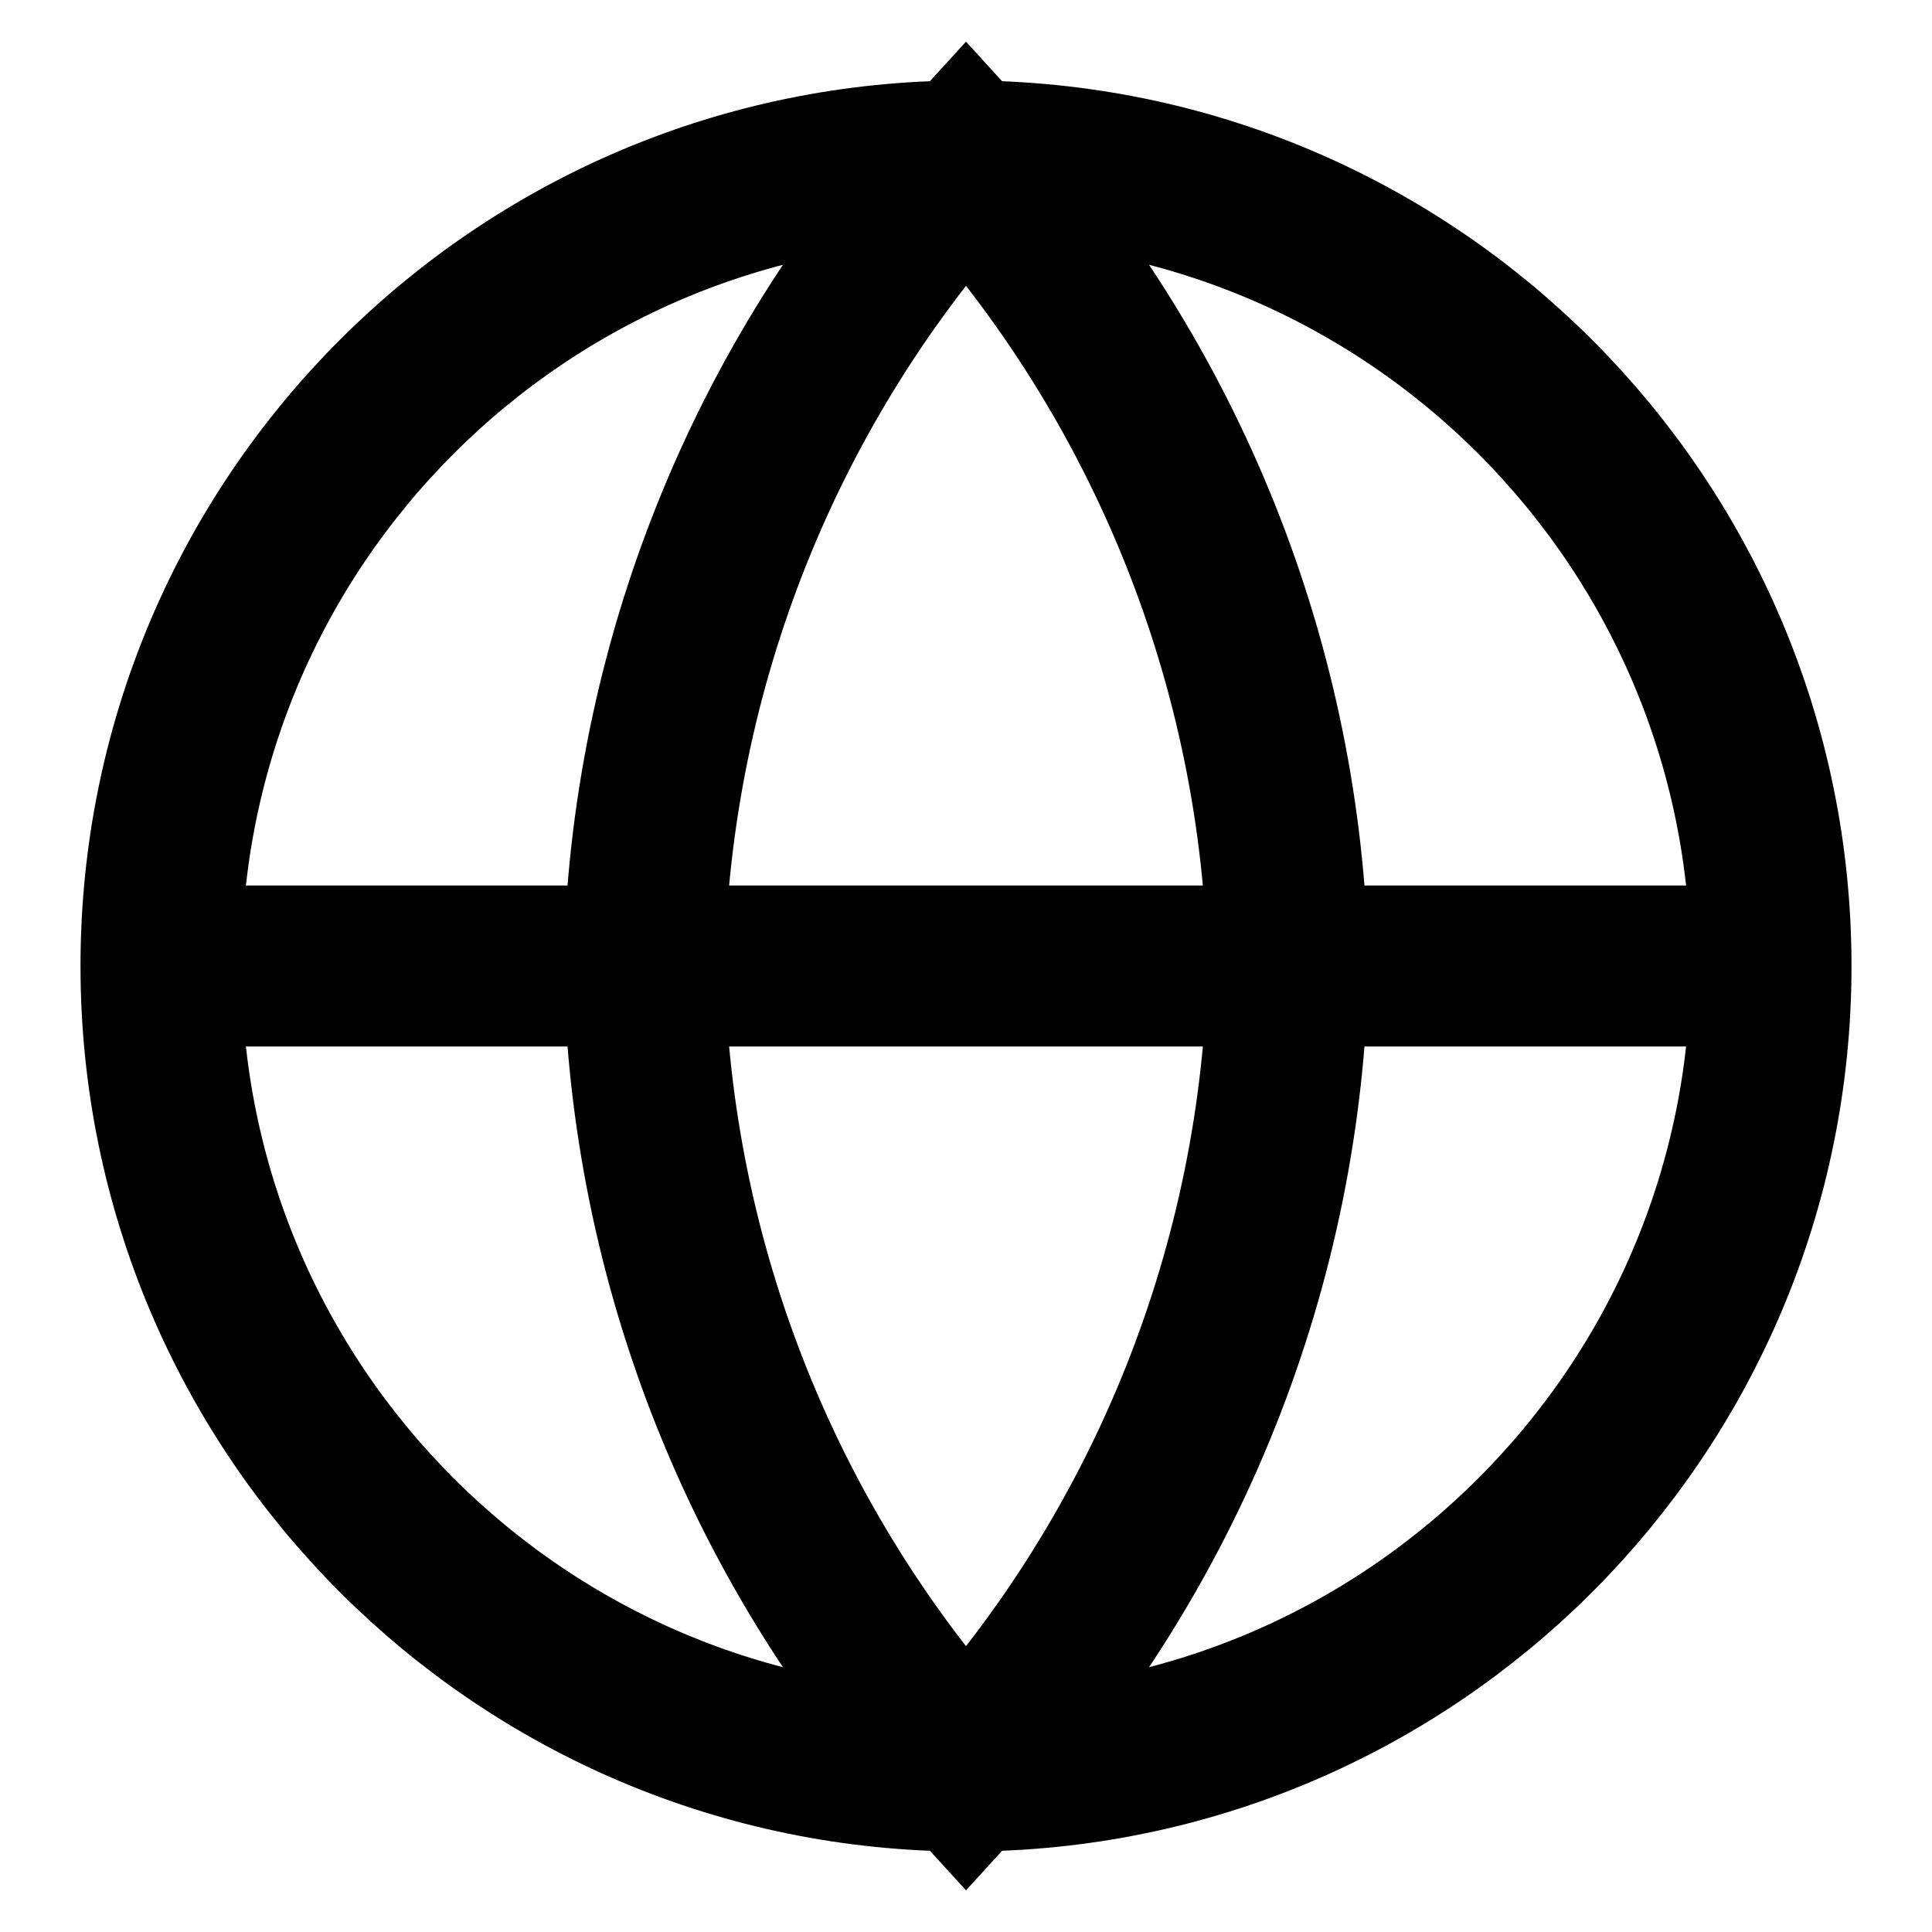
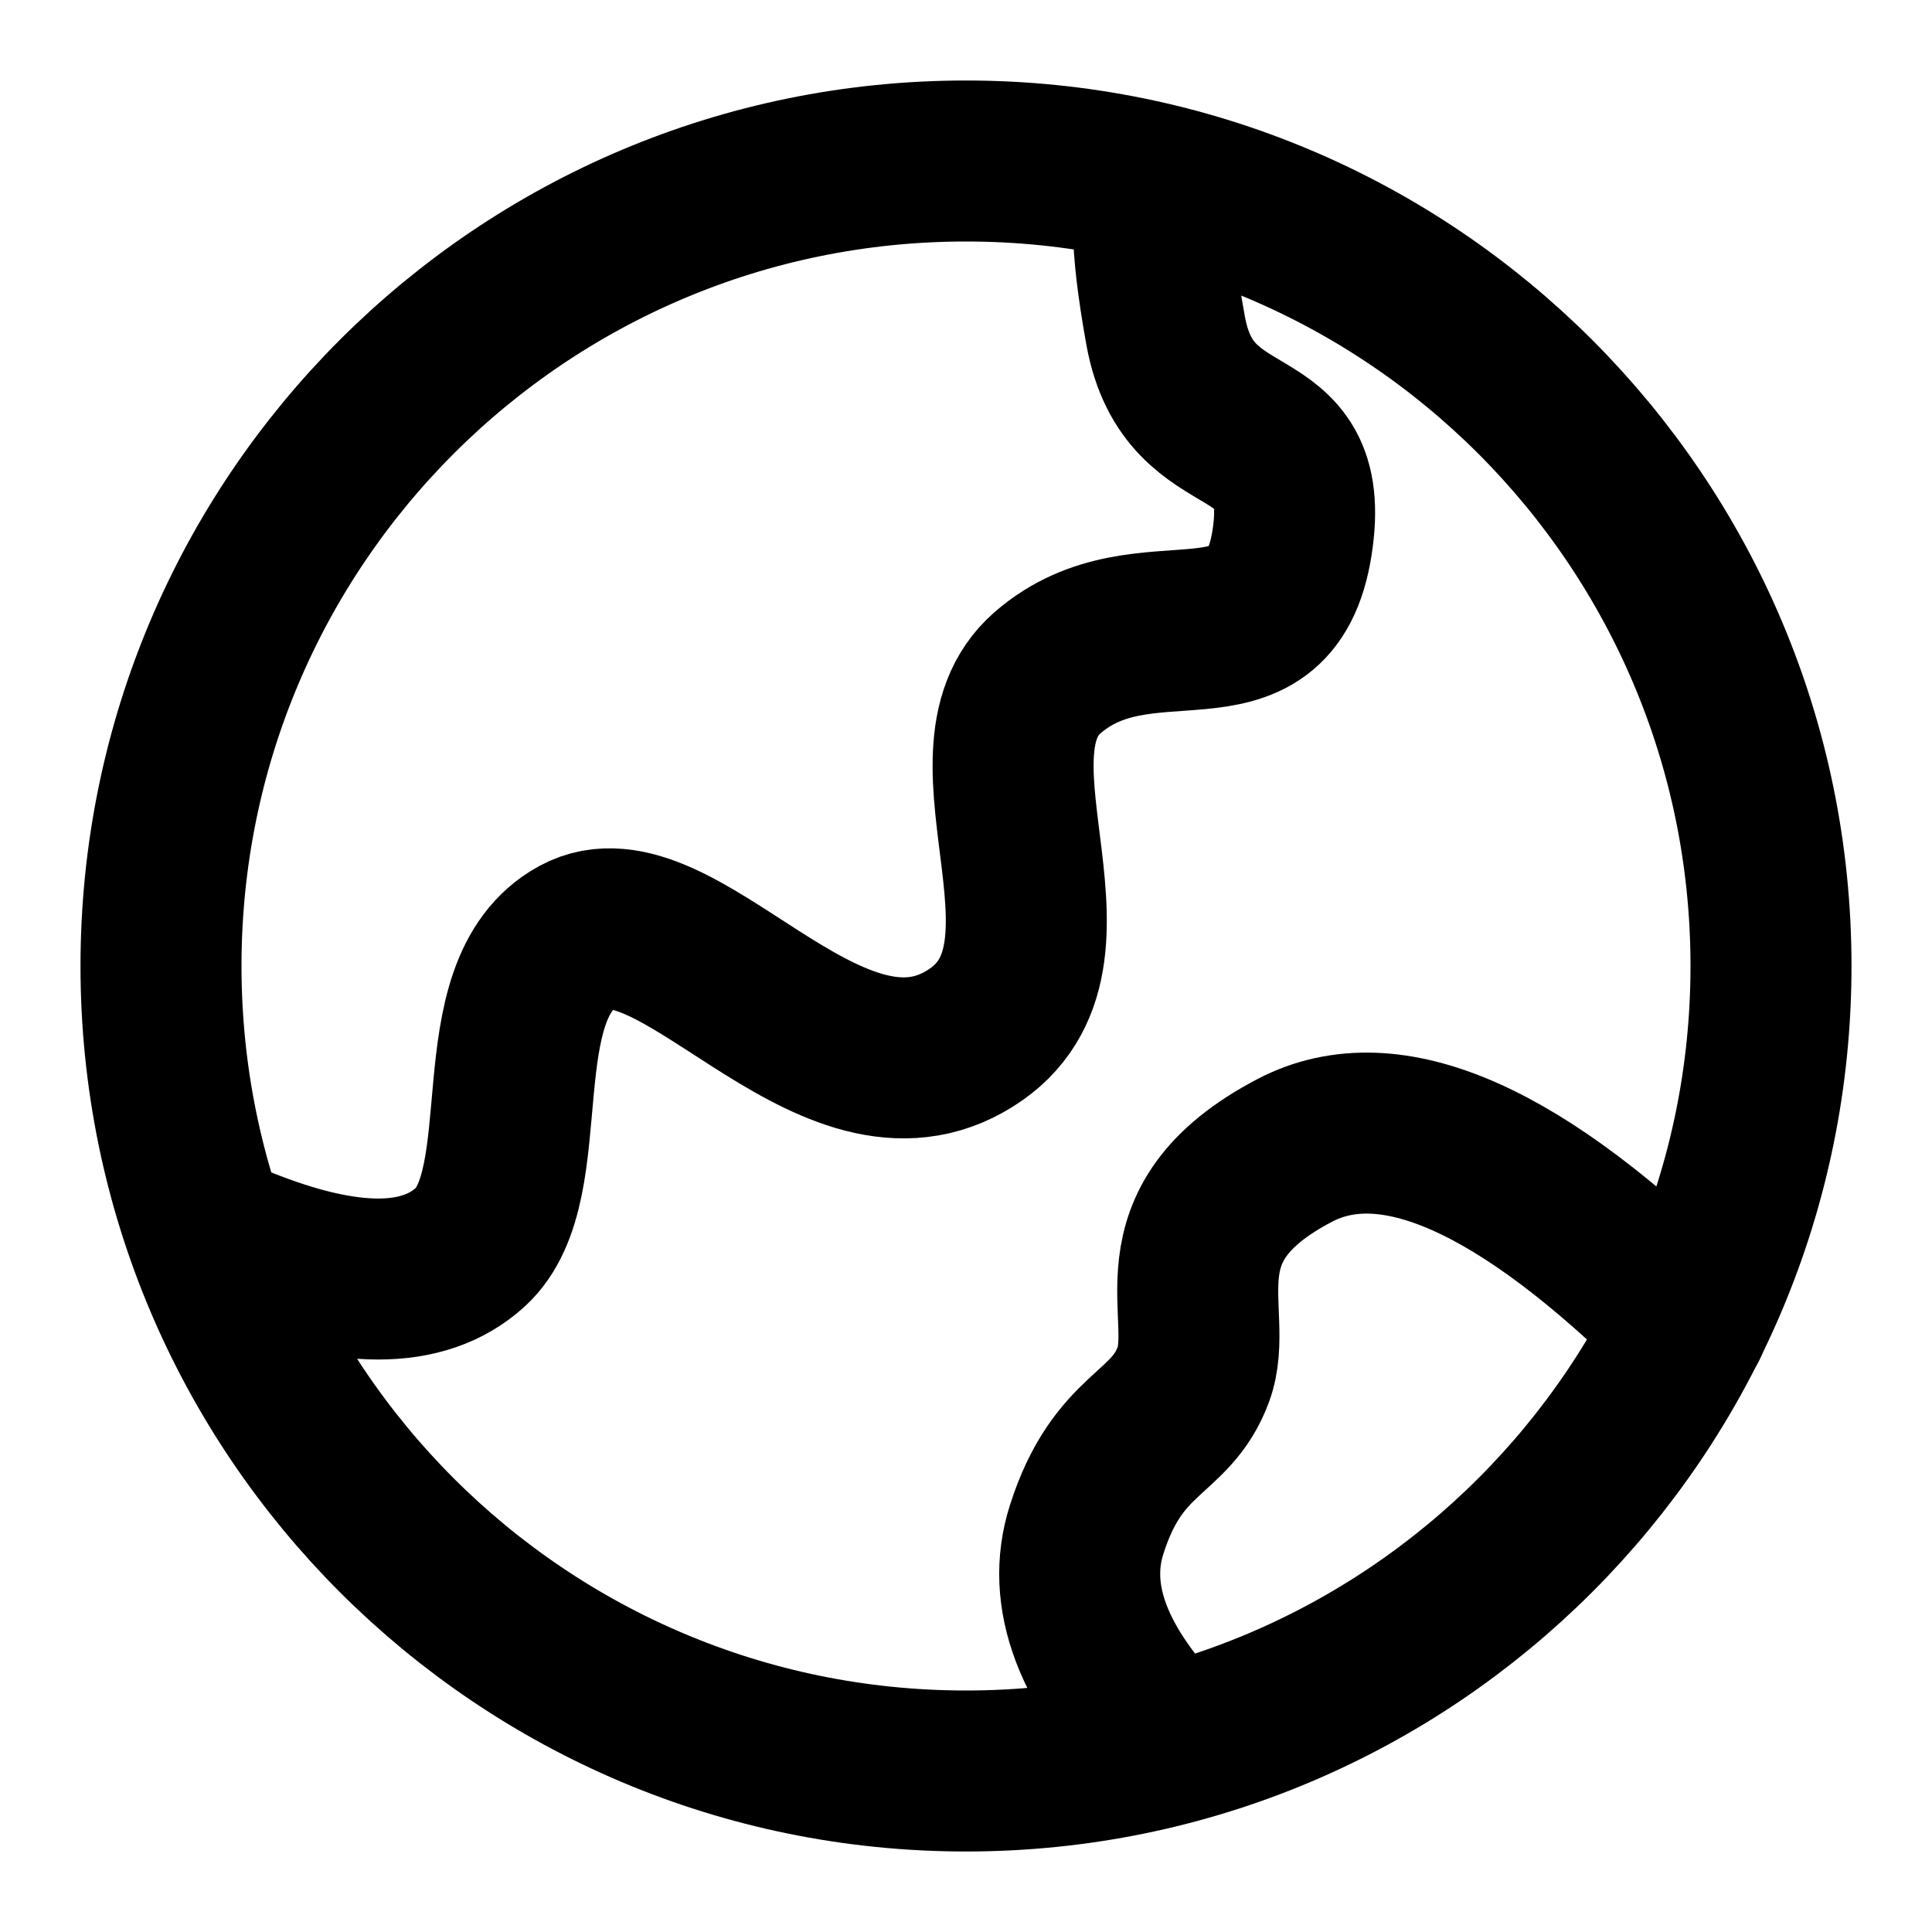
- <svg xmlns="http://www.w3.org/2000/svg" viewBox="0 0 24 24" fill="none">
-   <path d="M12 22C17.523 22 22 17.523 22 12C22 6.477 17.523 2 12 2C6.477 2 2 6.477 2 12C2 17.523 6.477 22 12 22Z" stroke="currentColor" stroke-width="2" />
-   <path d="M2 12H22" stroke="currentColor" stroke-width="2" />
-   <path d="M12 2C14.501 4.738 15.923 8.292 16 12C15.923 15.708 14.501 19.262 12 22C9.499 19.262 8.077 15.708 8 12C8.077 8.292 9.499 4.738 12 2Z" stroke="currentColor" stroke-width="2" />
+ <svg xmlns="http://www.w3.org/2000/svg" width="24" height="24" viewBox="0 0 48 48" fill="none">
+   <path d="M24 44C35.046 44 44 35.046 44 24C44 12.954 35.046 4 24 4C12.954 4 4 12.954 4 24C4 35.046 12.954 44 24 44Z" stroke="currentColor" stroke-width="4" />
+   <path d="M6 30.986C8.632 32.041 10.527 32.041 11.684 30.986C13.42 29.402 11.922 24.598 14.353 23.273C16.784 21.948 20.489 27.821 23.951 25.889C27.413 23.956 23.625 18.802 26.027 16.713C28.43 14.624 31.554 16.98 32.1 13.486C32.646 9.993 29.552 11.508 28.958 8.207C28.562 6.006 28.562 4.849 28.958 4.735" stroke="currentColor" stroke-width="4" stroke-linecap="round" />
+   <path d="M29.021 43.35C27.147 41.432 26.472 39.65 26.997 38.002C27.784 35.53 29.083 35.676 29.649 34.148C30.215 32.62 28.616 30.443 32.164 28.583C34.53 27.342 37.783 28.779 41.923 32.894" stroke="currentColor" stroke-width="4" stroke-linecap="round" />
</svg>
